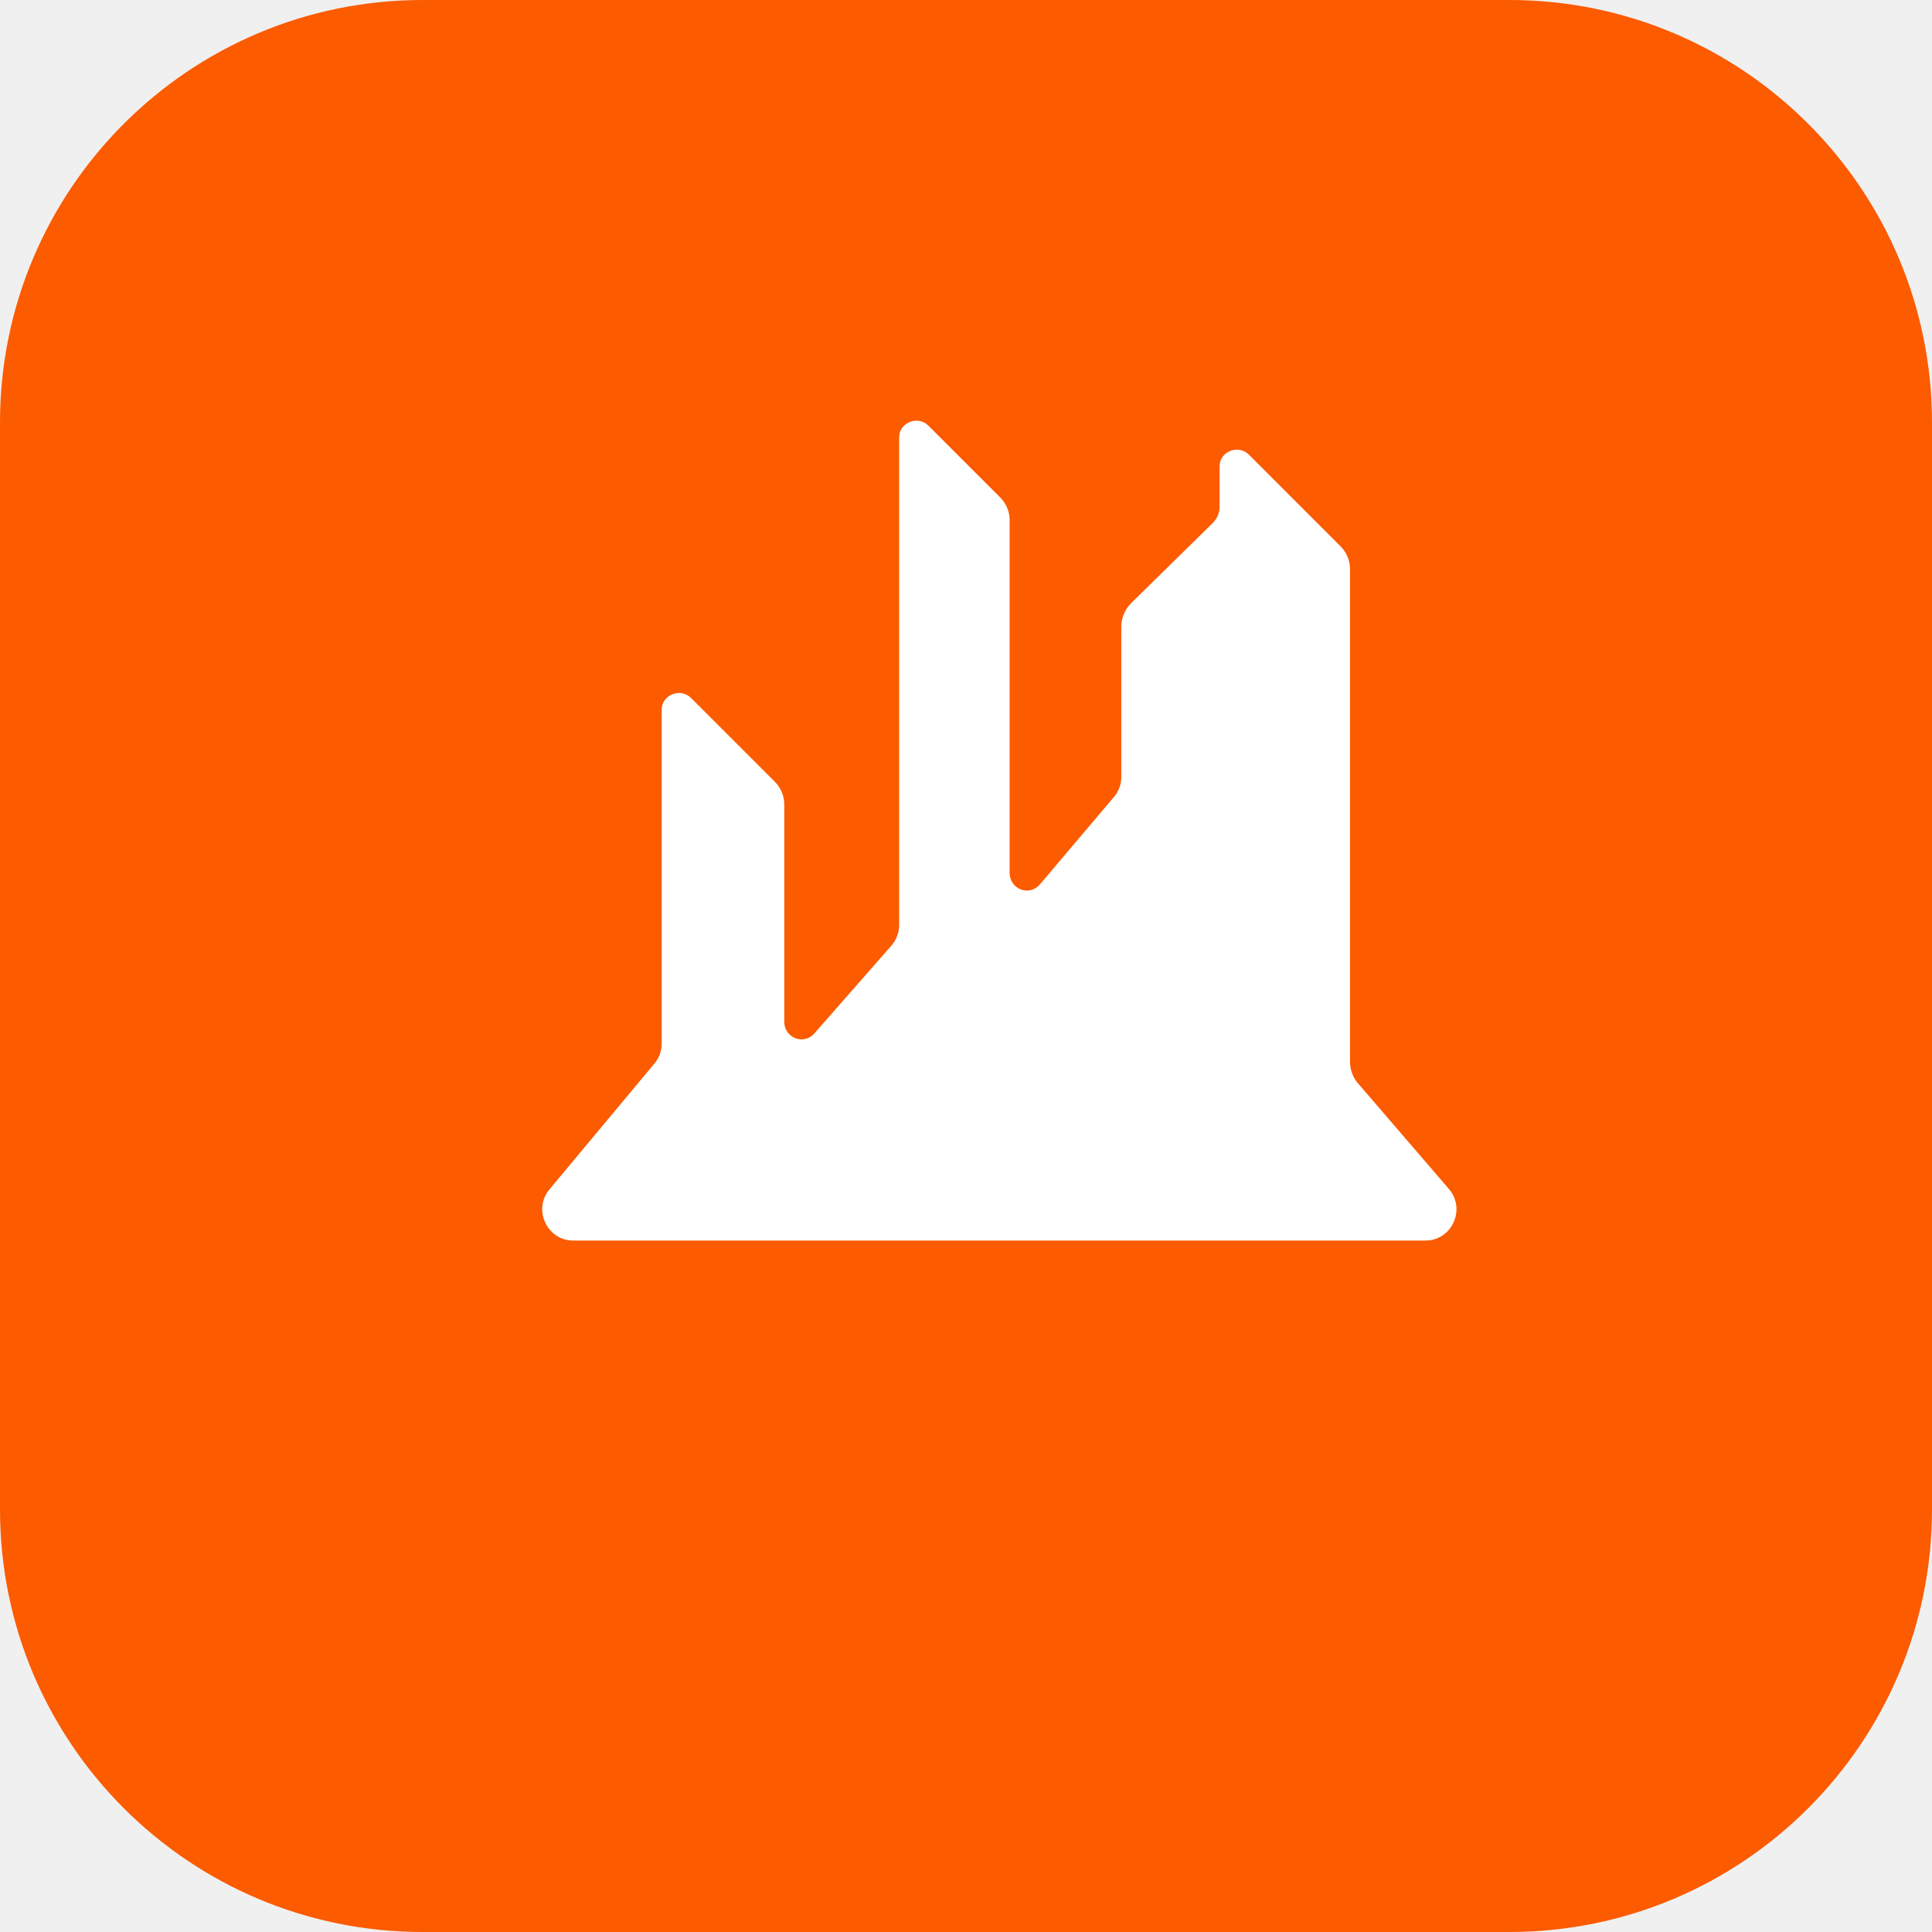
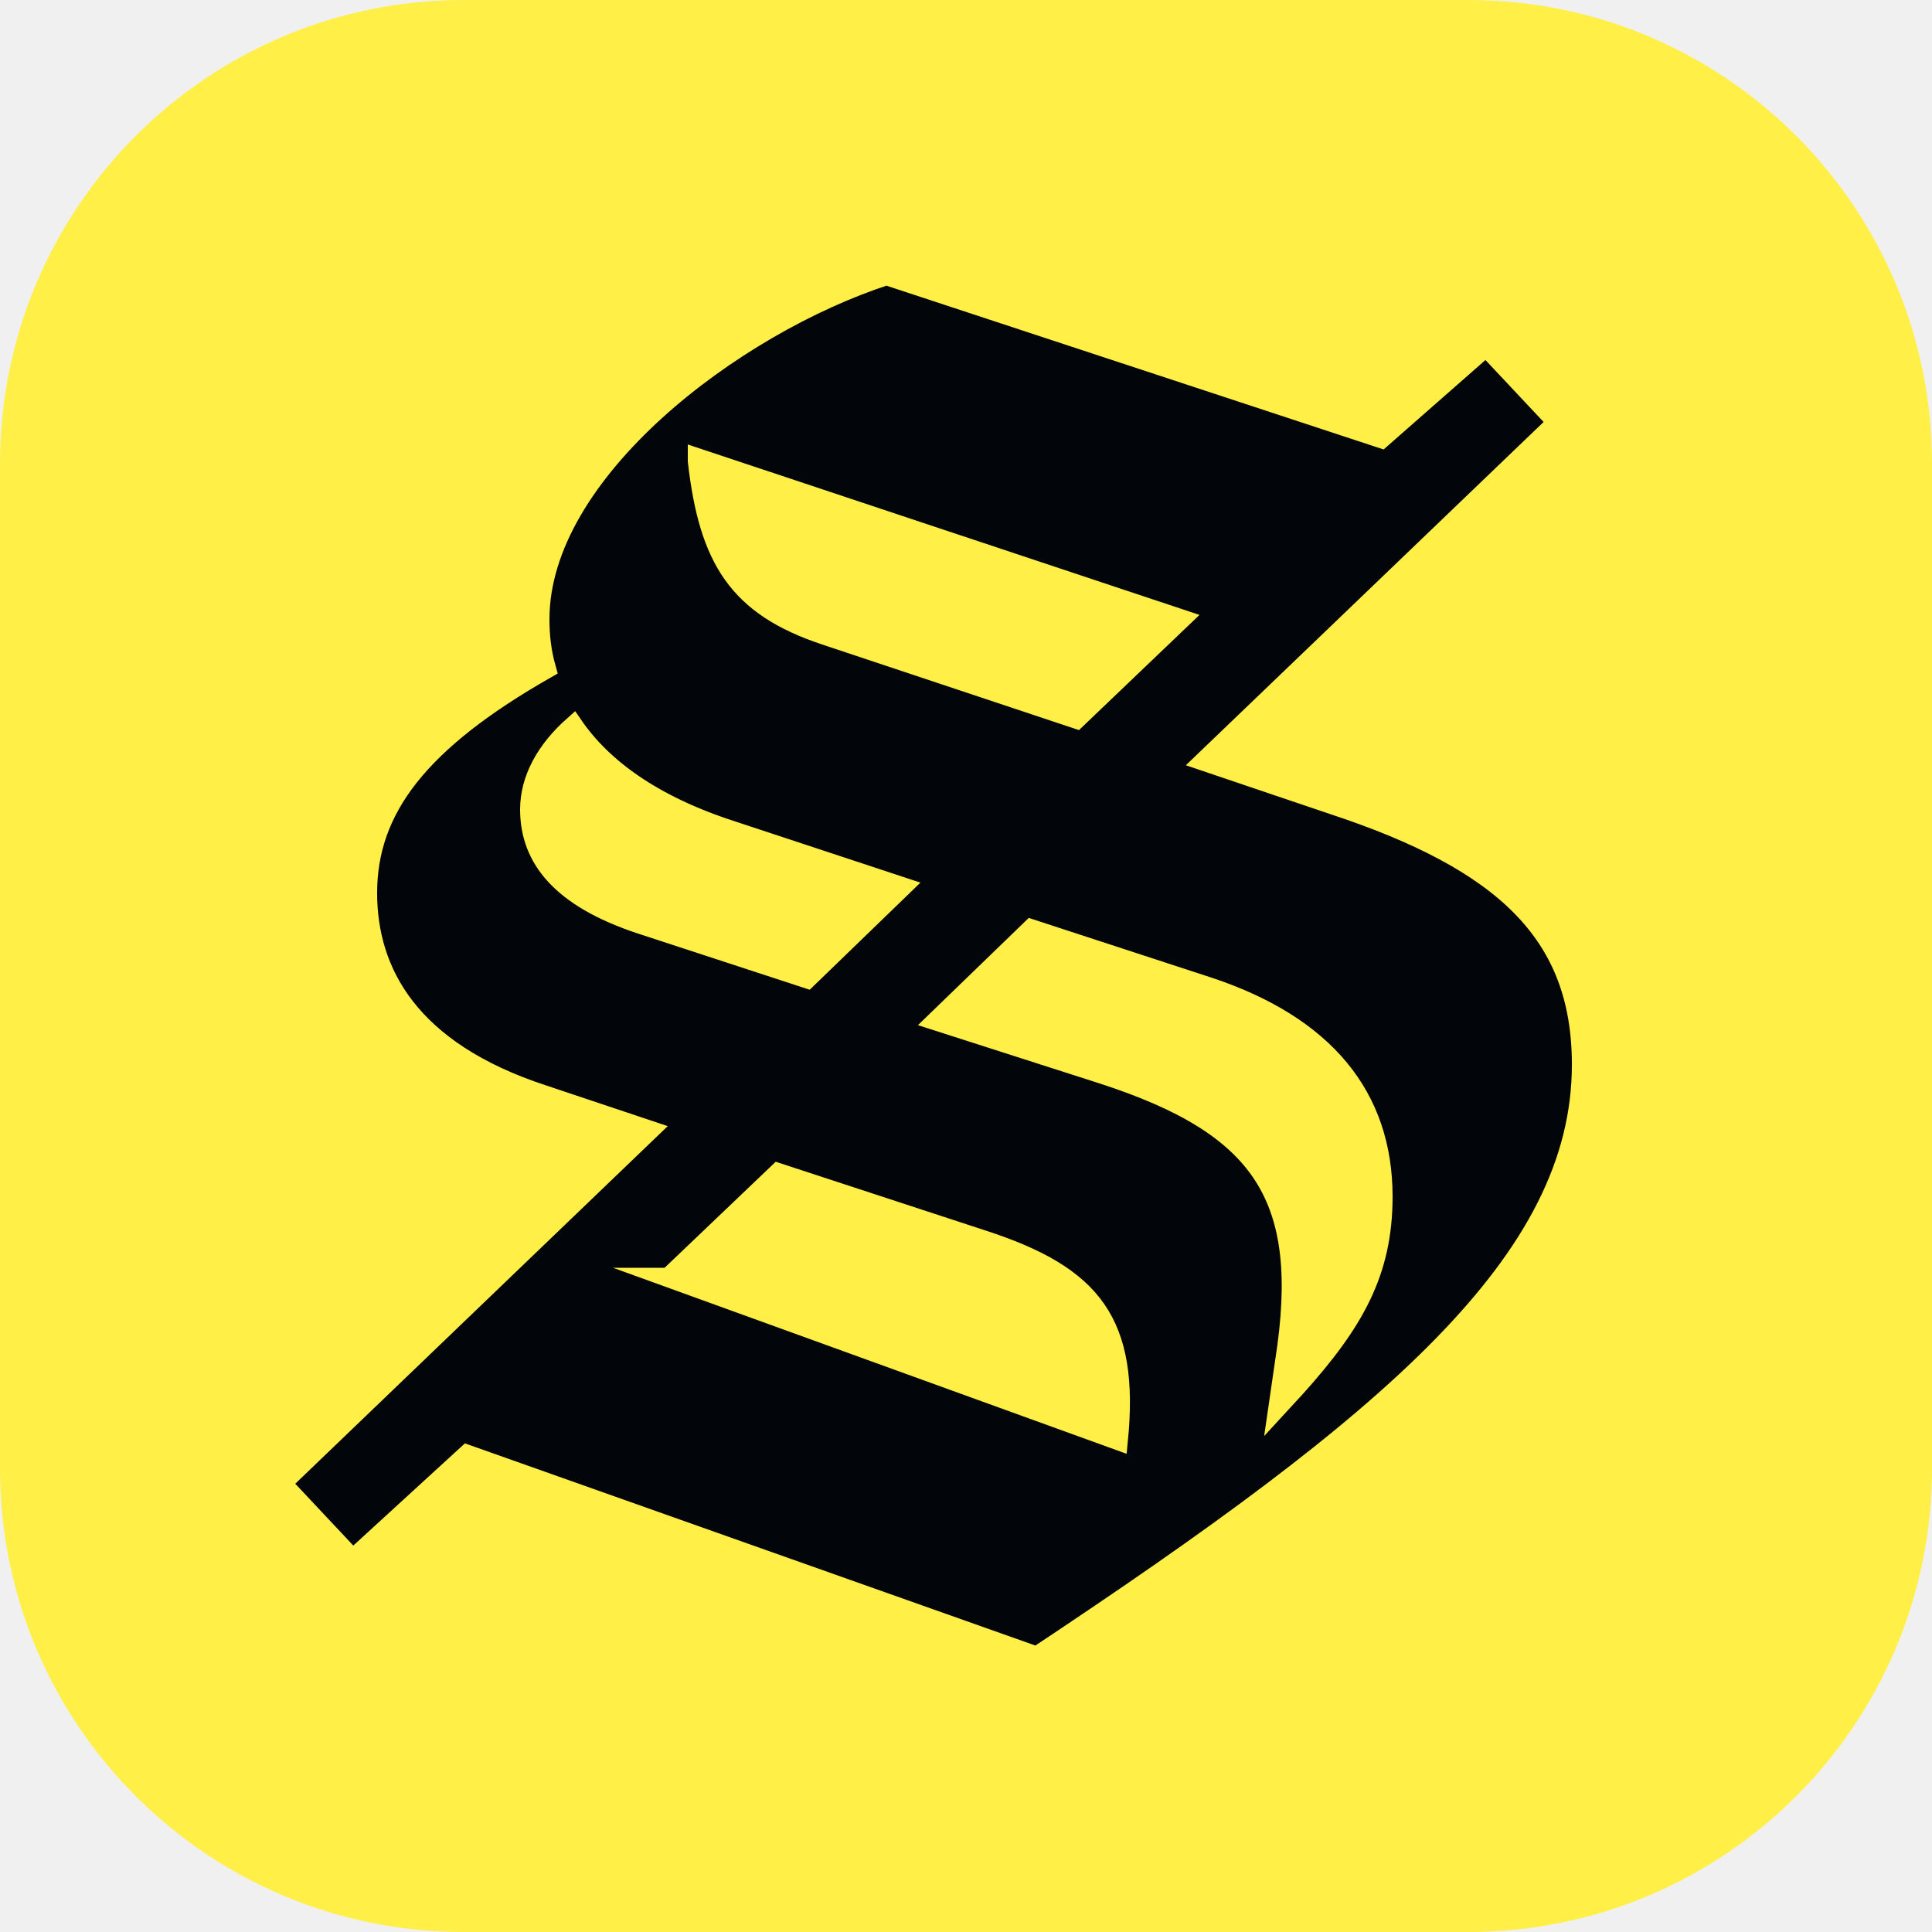
- <svg xmlns="http://www.w3.org/2000/svg" viewBox="0 0 128 128" fill="none">
-   <rect width="128" height="128" rx="28" fill="#FC5B00" />
-   <path d="M96 78.78L89.95 71.75C89.62 71.35 89.44 70.85 89.44 70.33V37.69C89.44 37.13 89.21 36.59 88.81 36.19L82.74 30.12C82.04 29.42 80.8 29.91 80.8 30.9V33.58C80.8 33.99 80.63 34.38 80.33 34.67L74.97 39.93C74.54 40.35 74.29 40.92 74.29 41.52V51.47C74.29 51.98 74.1 52.47 73.76 52.85L68.9 58.59C68.19 59.42 66.89 58.91 66.89 57.83V34.45C66.89 33.89 66.66 33.35 66.26 32.95L61.51 28.2C60.81 27.5 59.57 27.99 59.57 28.98V61.29C59.57 61.8 59.38 62.29 59.04 62.67L53.97 68.45C53.26 69.28 51.96 68.77 51.96 67.69V53.29C51.96 52.73 51.73 52.19 51.33 51.79L45.78 46.24C45.08 45.54 43.84 46.03 43.84 47.02V69.14C43.84 69.65 43.65 70.14 43.31 70.52L36.42 78.78C35.28 80.11 36.23 82.19 37.98 82.19H94.44C96.19 82.19 97.14 80.11 96 78.78Z" fill="white" />
+ <svg xmlns="http://www.w3.org/2000/svg" id="S" viewBox="0 0 50 50">
+   <defs>
+     <style>.cls-1{fill:#02050a;stroke:#ffef46;stroke-miterlimit:10;stroke-width:.5px;}.cls-2{fill:#ffef46;}</style>
+   </defs>
+   <rect class="cls-2" x="0" width="50" height="50" rx="12" ry="12" />
+   <path class="cls-1" d="M24.23,26.42l2.46-2.38,4.59,1.5c3.01,1,4.51,2.84,4.51,5.43,0,1.96-.75,3.26-2.25,4.93l-.46.5.17-1.17c.67-4.26-.58-6.09-4.72-7.43l-4.3-1.38h0ZM18.05,11.85l12.52,4.17-2.71,2.59-6.51-2.17c-2.25-.75-3.01-1.96-3.3-4.51v-.08h0ZM17.3,33.06l2.84-2.71,5.34,1.75c2.8.92,3.76,2.13,3.46,5.18l-11.65-4.22h0ZM13.71,20.95c0-.79.42-1.54,1.13-2.17.75,1.09,2.05,2.05,4.09,2.71l4.42,1.46-2.46,2.38-4.34-1.42c-2-.67-2.84-1.67-2.84-2.96M26.82,42.87c9.18-6.09,14.11-10.23,14.11-15.32,0-3.38-2-5.26-6.43-6.72l-3.34-1.13,9.14-8.77-1.84-1.96-2.71,2.38-12.81-4.22c-3.97,1.29-8.97,5.09-8.97,8.89,0,.42.04.83.17,1.29-3.3,1.88-4.63,3.63-4.63,5.8,0,2.05,1.09,4.09,4.55,5.22l2.75.92-9.52,9.14,1.84,1.96,2.96-2.71,14.73,5.22h0Z" />
</svg>
